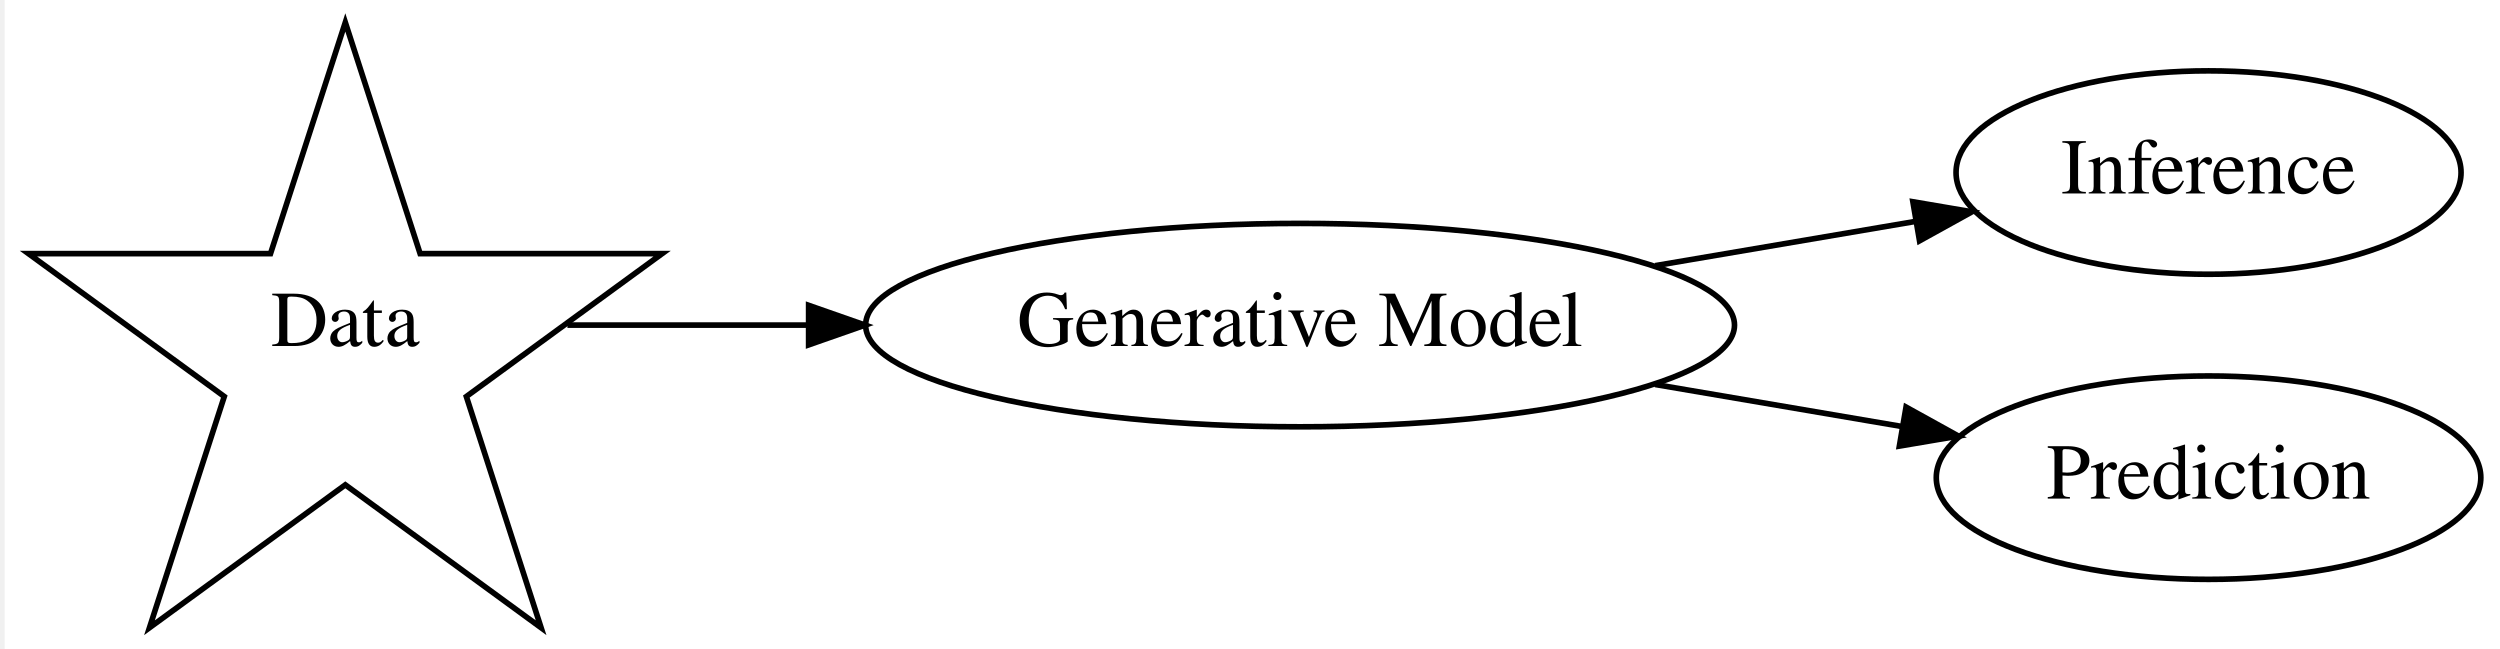
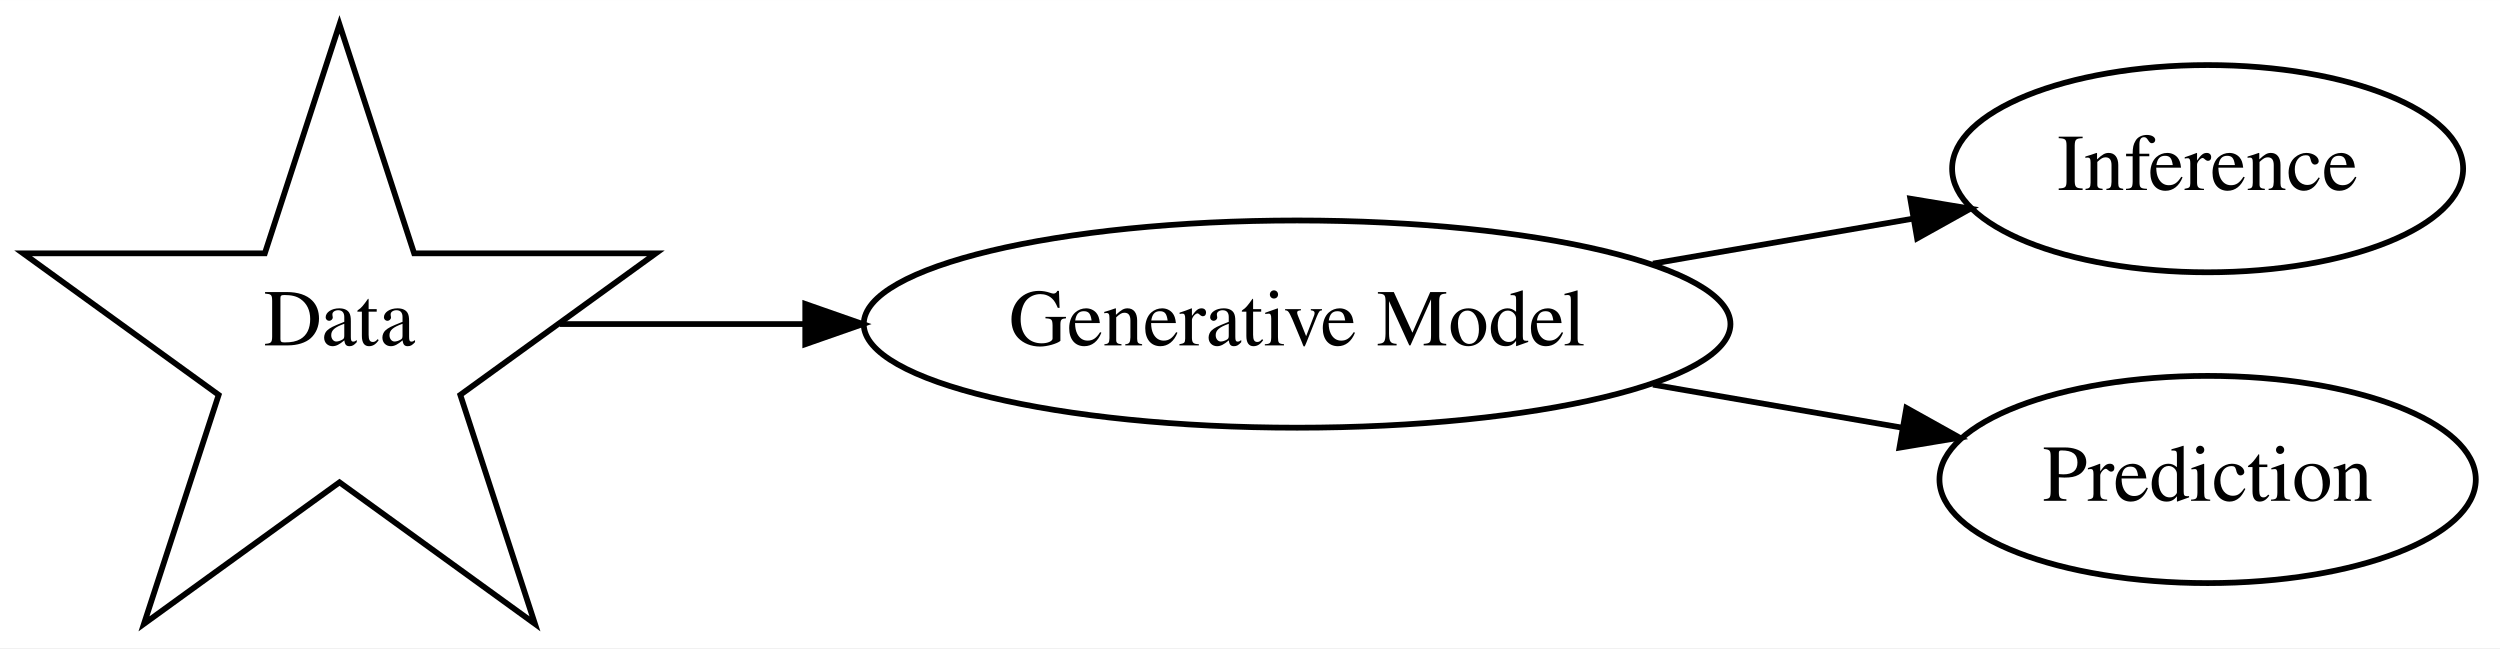
- <svg xmlns="http://www.w3.org/2000/svg" width="432pt" height="112pt" viewBox="0.00 0.00 432.00 112.42">
-   <g id="graph0" class="graph" transform="scale(0.98 0.98) rotate(0) translate(4 111.07)">
-     <polygon fill="white" stroke="transparent" points="-4,4 -4,-111.07 438.15,-111.07 438.15,4 -4,4" />
+ <svg xmlns="http://www.w3.org/2000/svg" width="432pt" height="112pt" viewBox="0.00 0.00 432.00 111.97">
+   <g id="graph0" class="graph" transform="scale(0.994622 0.994622) rotate(0) translate(4 108.58)">
+     <polygon fill="white" stroke="none" points="-4,4 -4,-108.58 430.34,-108.58 430.34,4 -4,4" />
    <g id="node1" class="node">
-       <polygon fill="none" stroke="black" points="112.36,-66.18 69.53,-66.18 56.29,-107.1 43.05,-66.18 0.21,-66.18 34.87,-40.89 21.63,0.03 56.29,-25.26 90.94,0.03 77.71,-40.89 112.36,-66.18" />
-       <text text-anchor="middle" x="56.29" y="-49.83" font-family="Times,serif" font-size="14.00">Data</text>
+       <polygon fill="none" stroke="black" points="109.94,-64.58 67.95,-64.58 54.98,-104.36 42.01,-64.58 0.02,-64.58 33.99,-39.99 21.01,-0.21 54.98,-24.8 88.94,-0.21 75.97,-39.99 109.94,-64.58" />
+       <text text-anchor="middle" x="54.98" y="-48.59" font-family="Times,serif" font-size="14.00">Data</text>
    </g>
    <g id="node2" class="node">
-       <ellipse fill="none" stroke="black" cx="225.27" cy="-53.53" rx="76.89" ry="18" />
-       <text text-anchor="middle" x="225.27" y="-49.83" font-family="Times,serif" font-size="14.00">Generative Model</text>
+       <ellipse fill="none" stroke="black" cx="221.35" cy="-52.29" rx="75.29" ry="18" />
+       <text text-anchor="middle" x="221.35" y="-48.59" font-family="Times,serif" font-size="14.00">Generative Model</text>
    </g>
    <g id="edge1" class="edge">
-       <path fill="none" stroke="black" d="M95.6,-53.53C108.35,-53.53 123.11,-53.53 137.99,-53.53" />
-       <polygon fill="black" stroke="black" points="138.29,-57.03 148.29,-53.53 138.29,-50.03 138.29,-57.03" />
+       <path fill="none" stroke="black" d="M93.28,-52.29C105.98,-52.29 120.74,-52.29 135.61,-52.29" />
+       <polygon fill="black" stroke="black" points="135.9,-55.79 145.9,-52.29 135.9,-48.79 135.9,-55.79" />
    </g>
    <g id="node3" class="node">
-       <ellipse fill="none" stroke="black" cx="386.06" cy="-80.53" rx="44.69" ry="18" />
-       <text text-anchor="middle" x="386.06" y="-76.83" font-family="Times,serif" font-size="14.00">Inference</text>
+       <ellipse fill="none" stroke="black" cx="379.54" cy="-79.29" rx="44.39" ry="18" />
+       <text text-anchor="middle" x="379.54" y="-75.59" font-family="Times,serif" font-size="14.00">Inference</text>
    </g>
    <g id="edge2" class="edge">
-       <path fill="none" stroke="black" d="M288.12,-64.05C303.4,-66.65 319.59,-69.4 334.28,-71.9" />
-       <polygon fill="black" stroke="black" points="333.73,-75.36 344.18,-73.58 334.91,-68.45 333.73,-75.36" />
+       <path fill="none" stroke="black" d="M283.18,-62.8C298.07,-65.38 313.84,-68.1 328.18,-70.58" />
+       <polygon fill="black" stroke="black" points="327.88,-74.08 338.33,-72.34 329.07,-67.18 327.88,-74.08" />
    </g>
    <g id="node4" class="node">
-       <ellipse fill="none" stroke="black" cx="386.06" cy="-26.53" rx="48.19" ry="18" />
-       <text text-anchor="middle" x="386.06" y="-22.83" font-family="Times,serif" font-size="14.00">Prediction</text>
+       <ellipse fill="none" stroke="black" cx="379.54" cy="-25.29" rx="46.59" ry="18" />
+       <text text-anchor="middle" x="379.54" y="-21.59" font-family="Times,serif" font-size="14.00">Prediction</text>
    </g>
    <g id="edge3" class="edge">
-       <path fill="none" stroke="black" d="M288.12,-43.02C302.55,-40.56 317.8,-37.97 331.82,-35.58" />
-       <polygon fill="black" stroke="black" points="332.52,-39.02 341.79,-33.89 331.34,-32.12 332.52,-39.02" />
+       <path fill="none" stroke="black" d="M283.18,-41.77C297.52,-39.29 312.67,-36.67 326.58,-34.27" />
+       <polygon fill="black" stroke="black" points="327.2,-37.72 336.45,-32.56 326,-30.82 327.2,-37.72" />
    </g>
  </g>
</svg>
